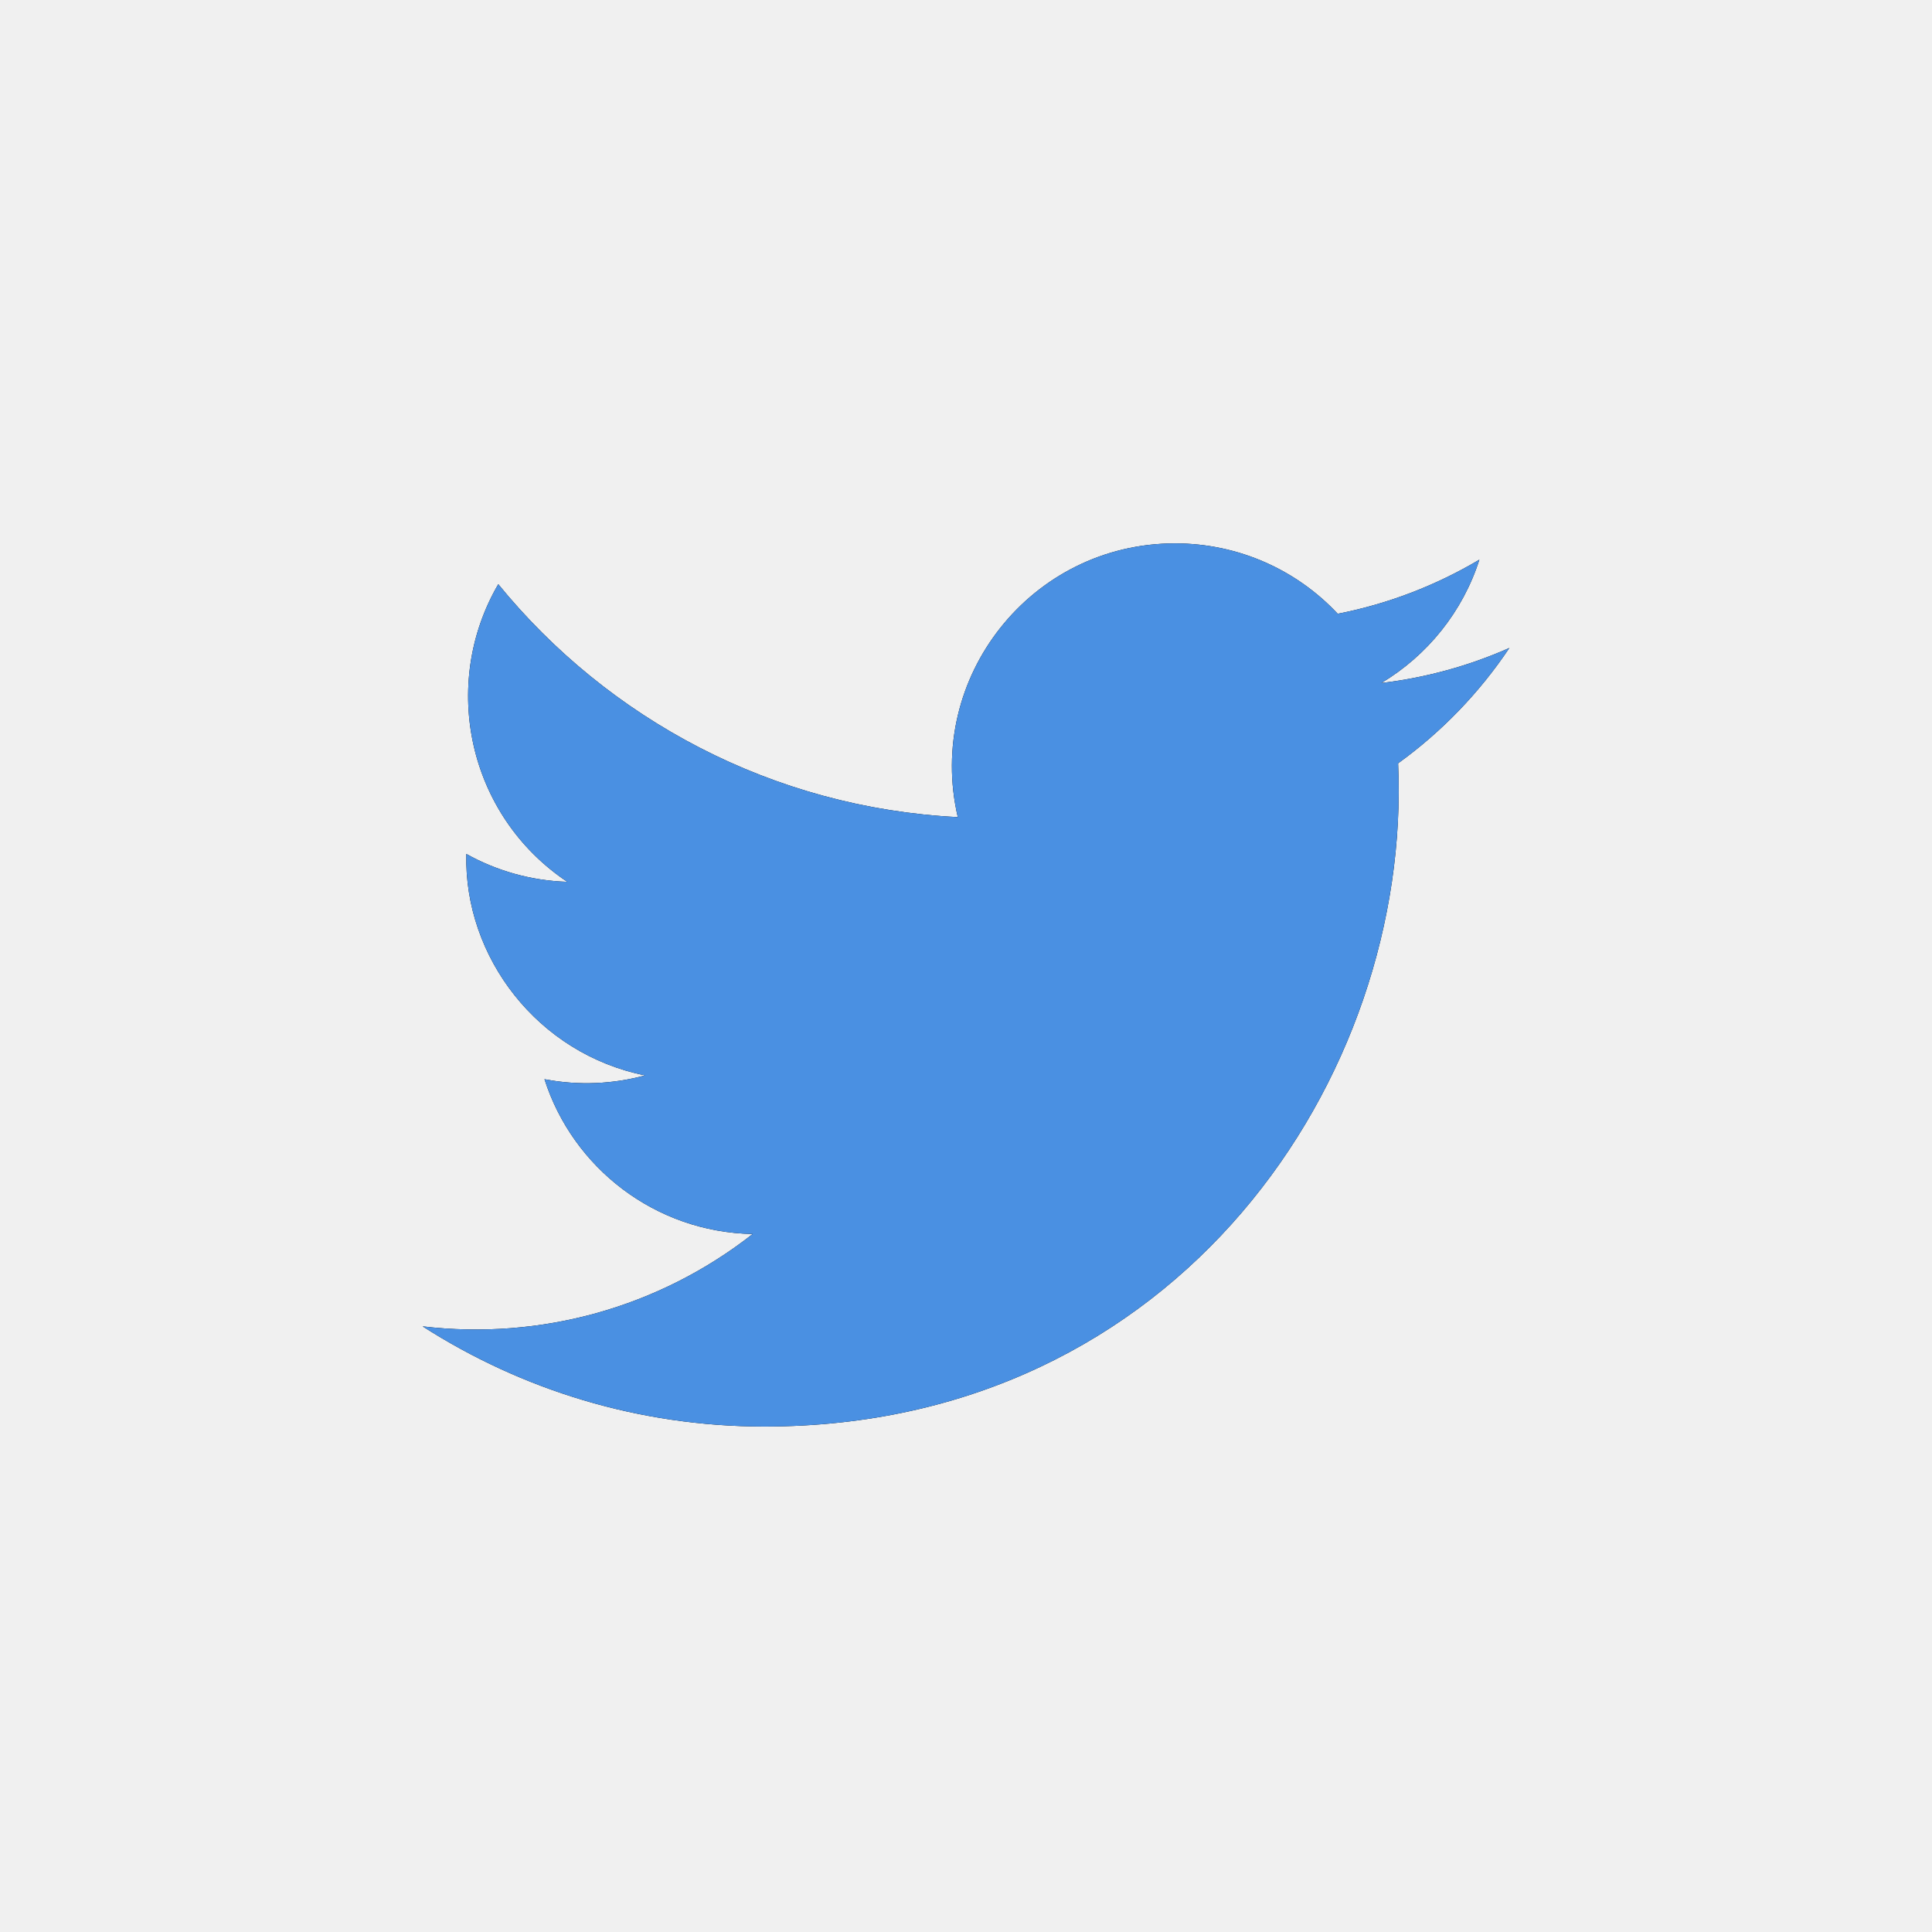
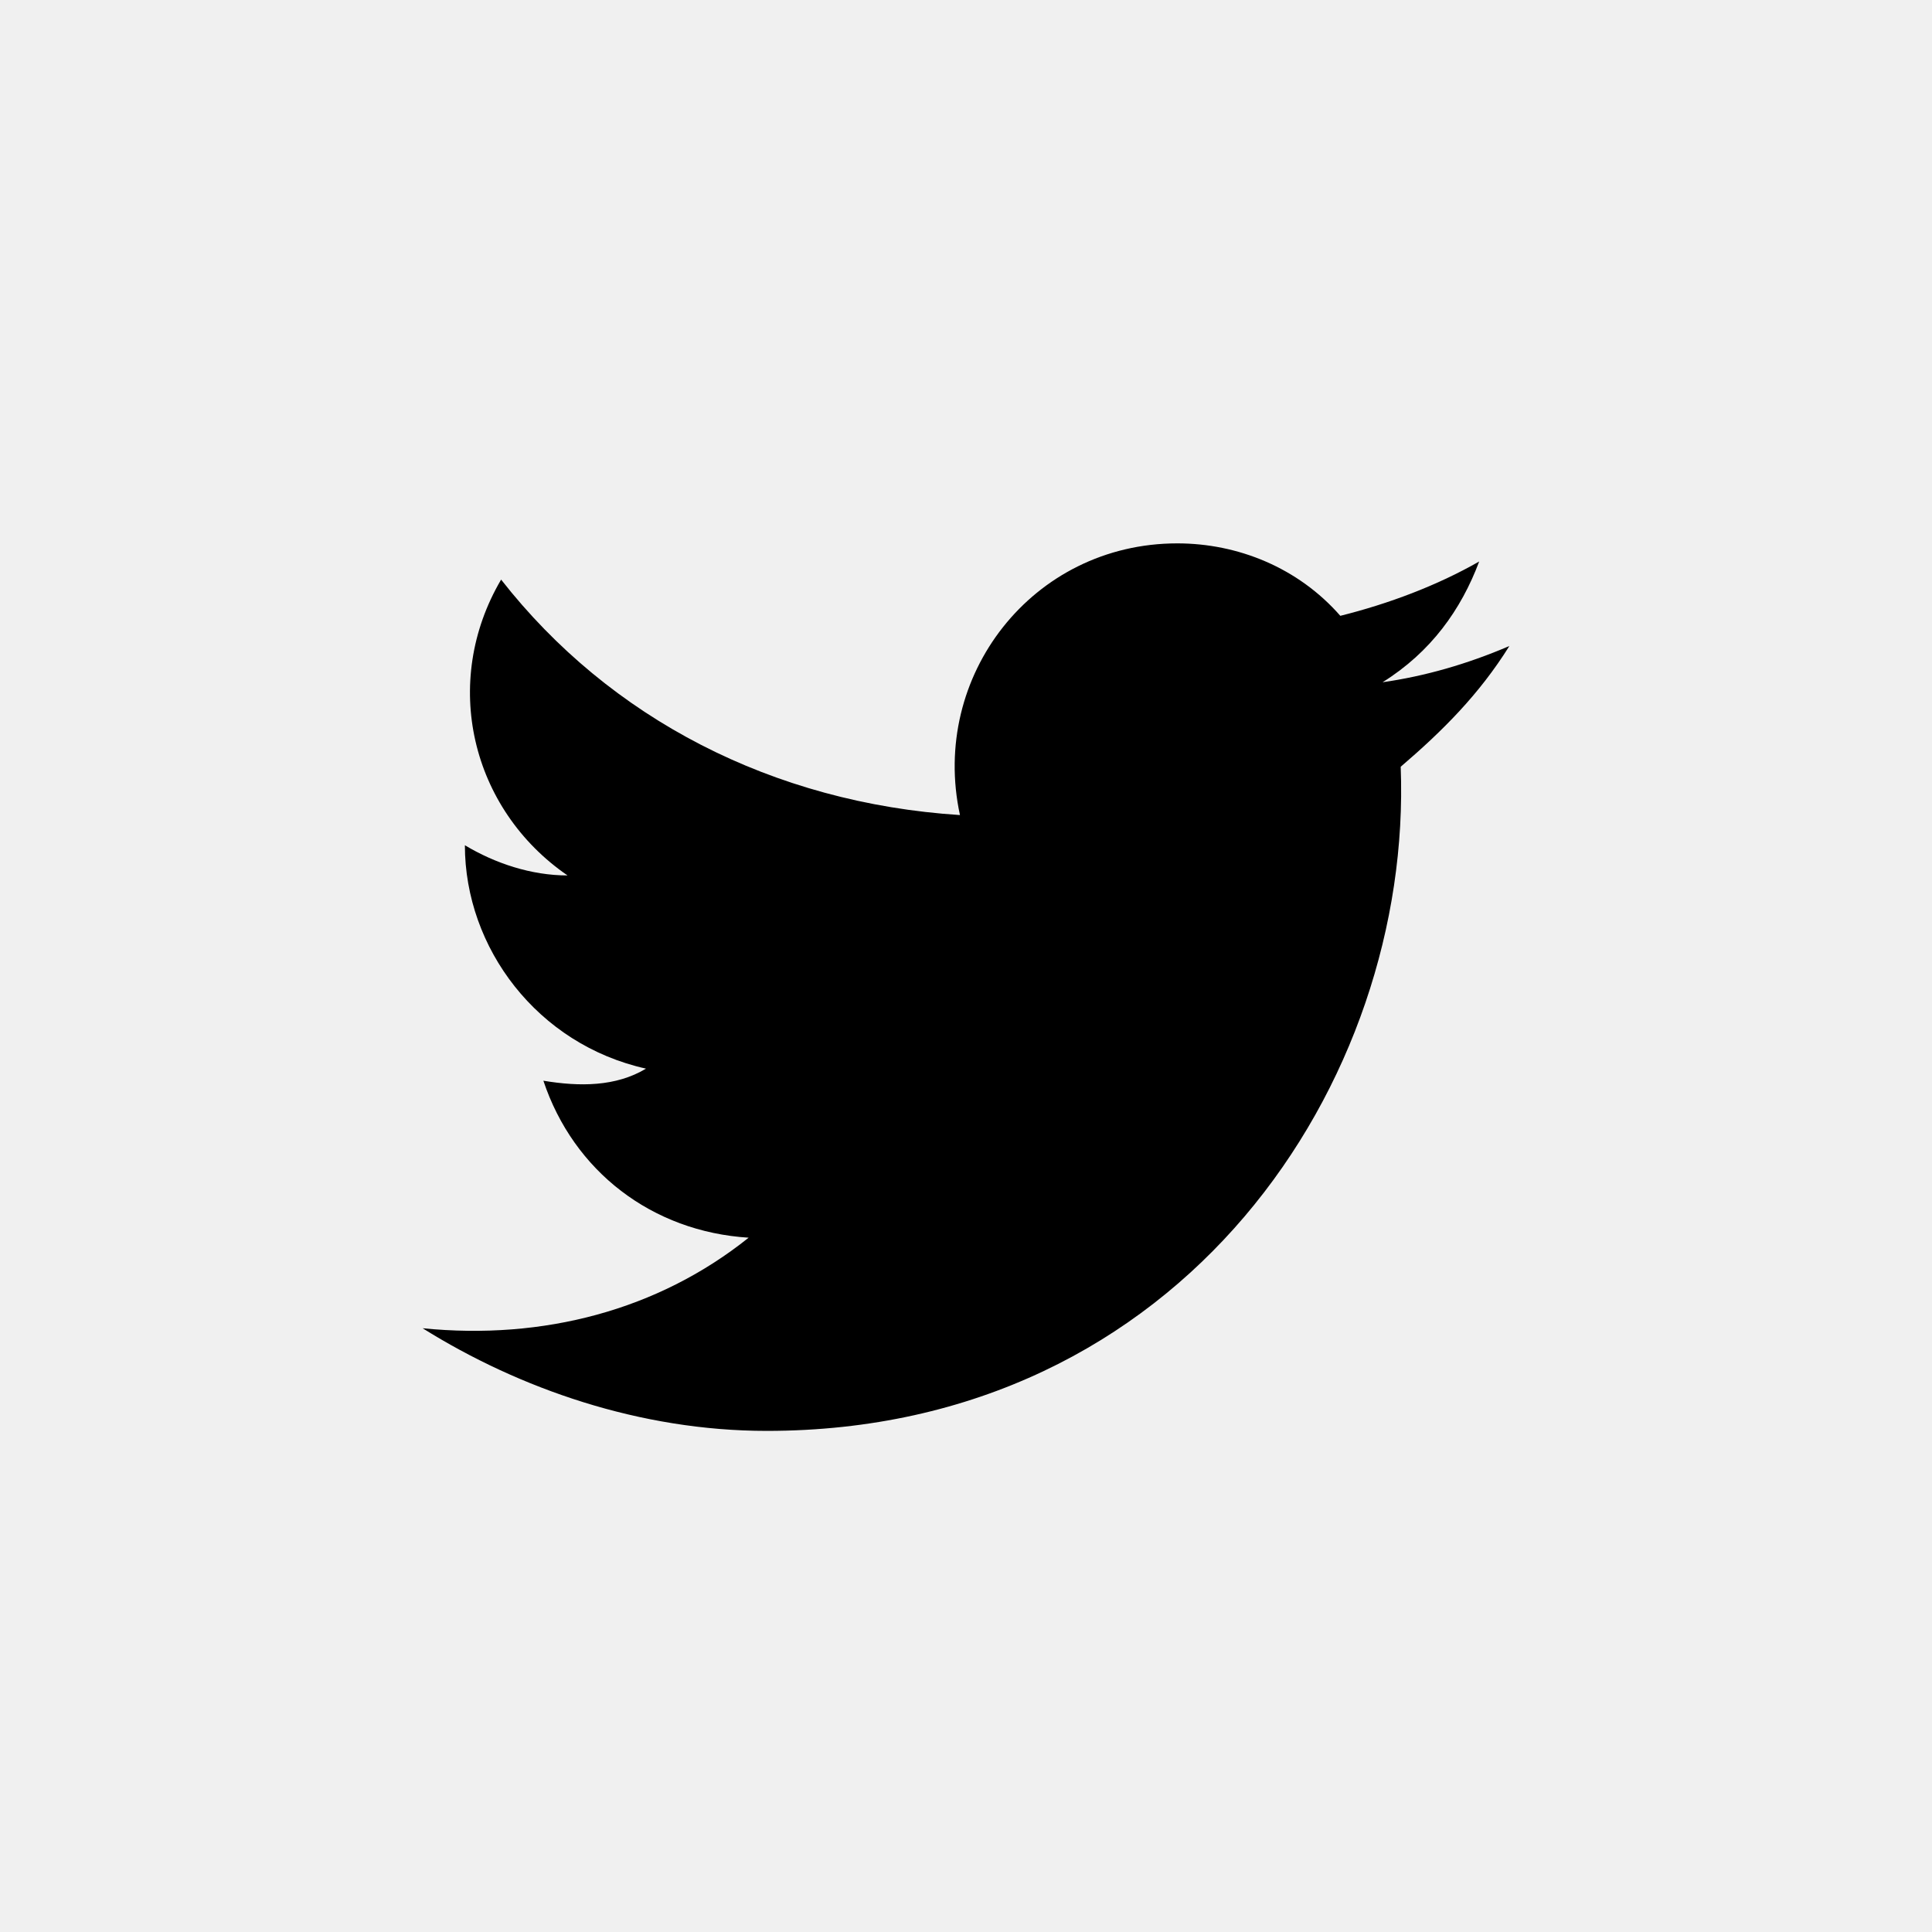
- <svg xmlns="http://www.w3.org/2000/svg" xmlns:xlink="http://www.w3.org/1999/xlink" width="32px" height="32px" viewBox="0 0 32 32" version="1.1">
-   <defs>
-     <path d="M25,10.732 C24.338,11.026 23.626,11.224 22.879,11.313 C23.642,10.856 24.227,10.133 24.503,9.27 C23.79,9.693 22.999,10.001 22.157,10.166 C21.485,9.448 20.524,9 19.462,9 C17.078,9 15.326,11.225 15.864,13.534 C12.796,13.38 10.075,11.91 8.253,9.676 C7.286,11.335 7.752,13.507 9.396,14.606 C8.791,14.587 8.221,14.421 7.724,14.144 C7.683,15.855 8.909,17.456 10.685,17.812 C10.166,17.953 9.597,17.986 9.018,17.875 C9.487,19.342 10.851,20.409 12.467,20.439 C10.915,21.656 8.959,22.2 7,21.969 C8.634,23.017 10.576,23.628 12.661,23.628 C19.517,23.628 23.391,17.837 23.157,12.643 C23.879,12.122 24.505,11.472 25,10.732 L25,10.732 Z" id="path-1" />
-   </defs>
-   <g id="Symbols" stroke="none" stroke-width="1" fill="none" fill-rule="evenodd">
-     <g id="icon/social/twitter">
-       <mask id="mask-2" fill="white">
-         <use xlink:href="#path-1" />
-       </mask>
-       <use id="twitter" fill="#000000" fill-rule="nonzero" xlink:href="#path-1" />
-       <g id="color/solid/primary" mask="url(#mask-2)" fill="#4A90E2">
-         <g transform="translate(-24, -24)" id="color">
-           <rect x="0" y="0" width="80" height="80" />
-         </g>
-       </g>
-     </g>
+ <svg xmlns="http://www.w3.org/2000/svg" version="1.1" id="Layer_1" x="0px" y="0px" viewBox="0 0 32 32" style="enable-background:new 0 0 32 32;" xml:space="preserve">
+   <g>
+     <path d="M25,10.7c-0.7,0.3-1.4,0.5-2.1,0.6c0.8-0.5,1.3-1.2,1.6-2c-0.7,0.4-1.5,0.7-2.3,0.9C21.5,9.4,20.5,9,19.5,9   c-2.4,0-4.1,2.2-3.6,4.5c-3.1-0.2-5.8-1.6-7.6-3.9c-1,1.7-0.5,3.8,1.1,4.9c-0.6,0-1.2-0.2-1.7-0.5c0,1.7,1.2,3.3,3,3.7   C10.2,18,9.6,18,9,17.9c0.5,1.5,1.8,2.5,3.4,2.6C10.9,21.7,9,22.2,7,22c1.6,1,3.6,1.7,5.7,1.7c6.9,0,10.7-5.8,10.5-11   C23.9,12.1,24.5,11.5,25,10.7L25,10.7z" />
  </g>
</svg>
